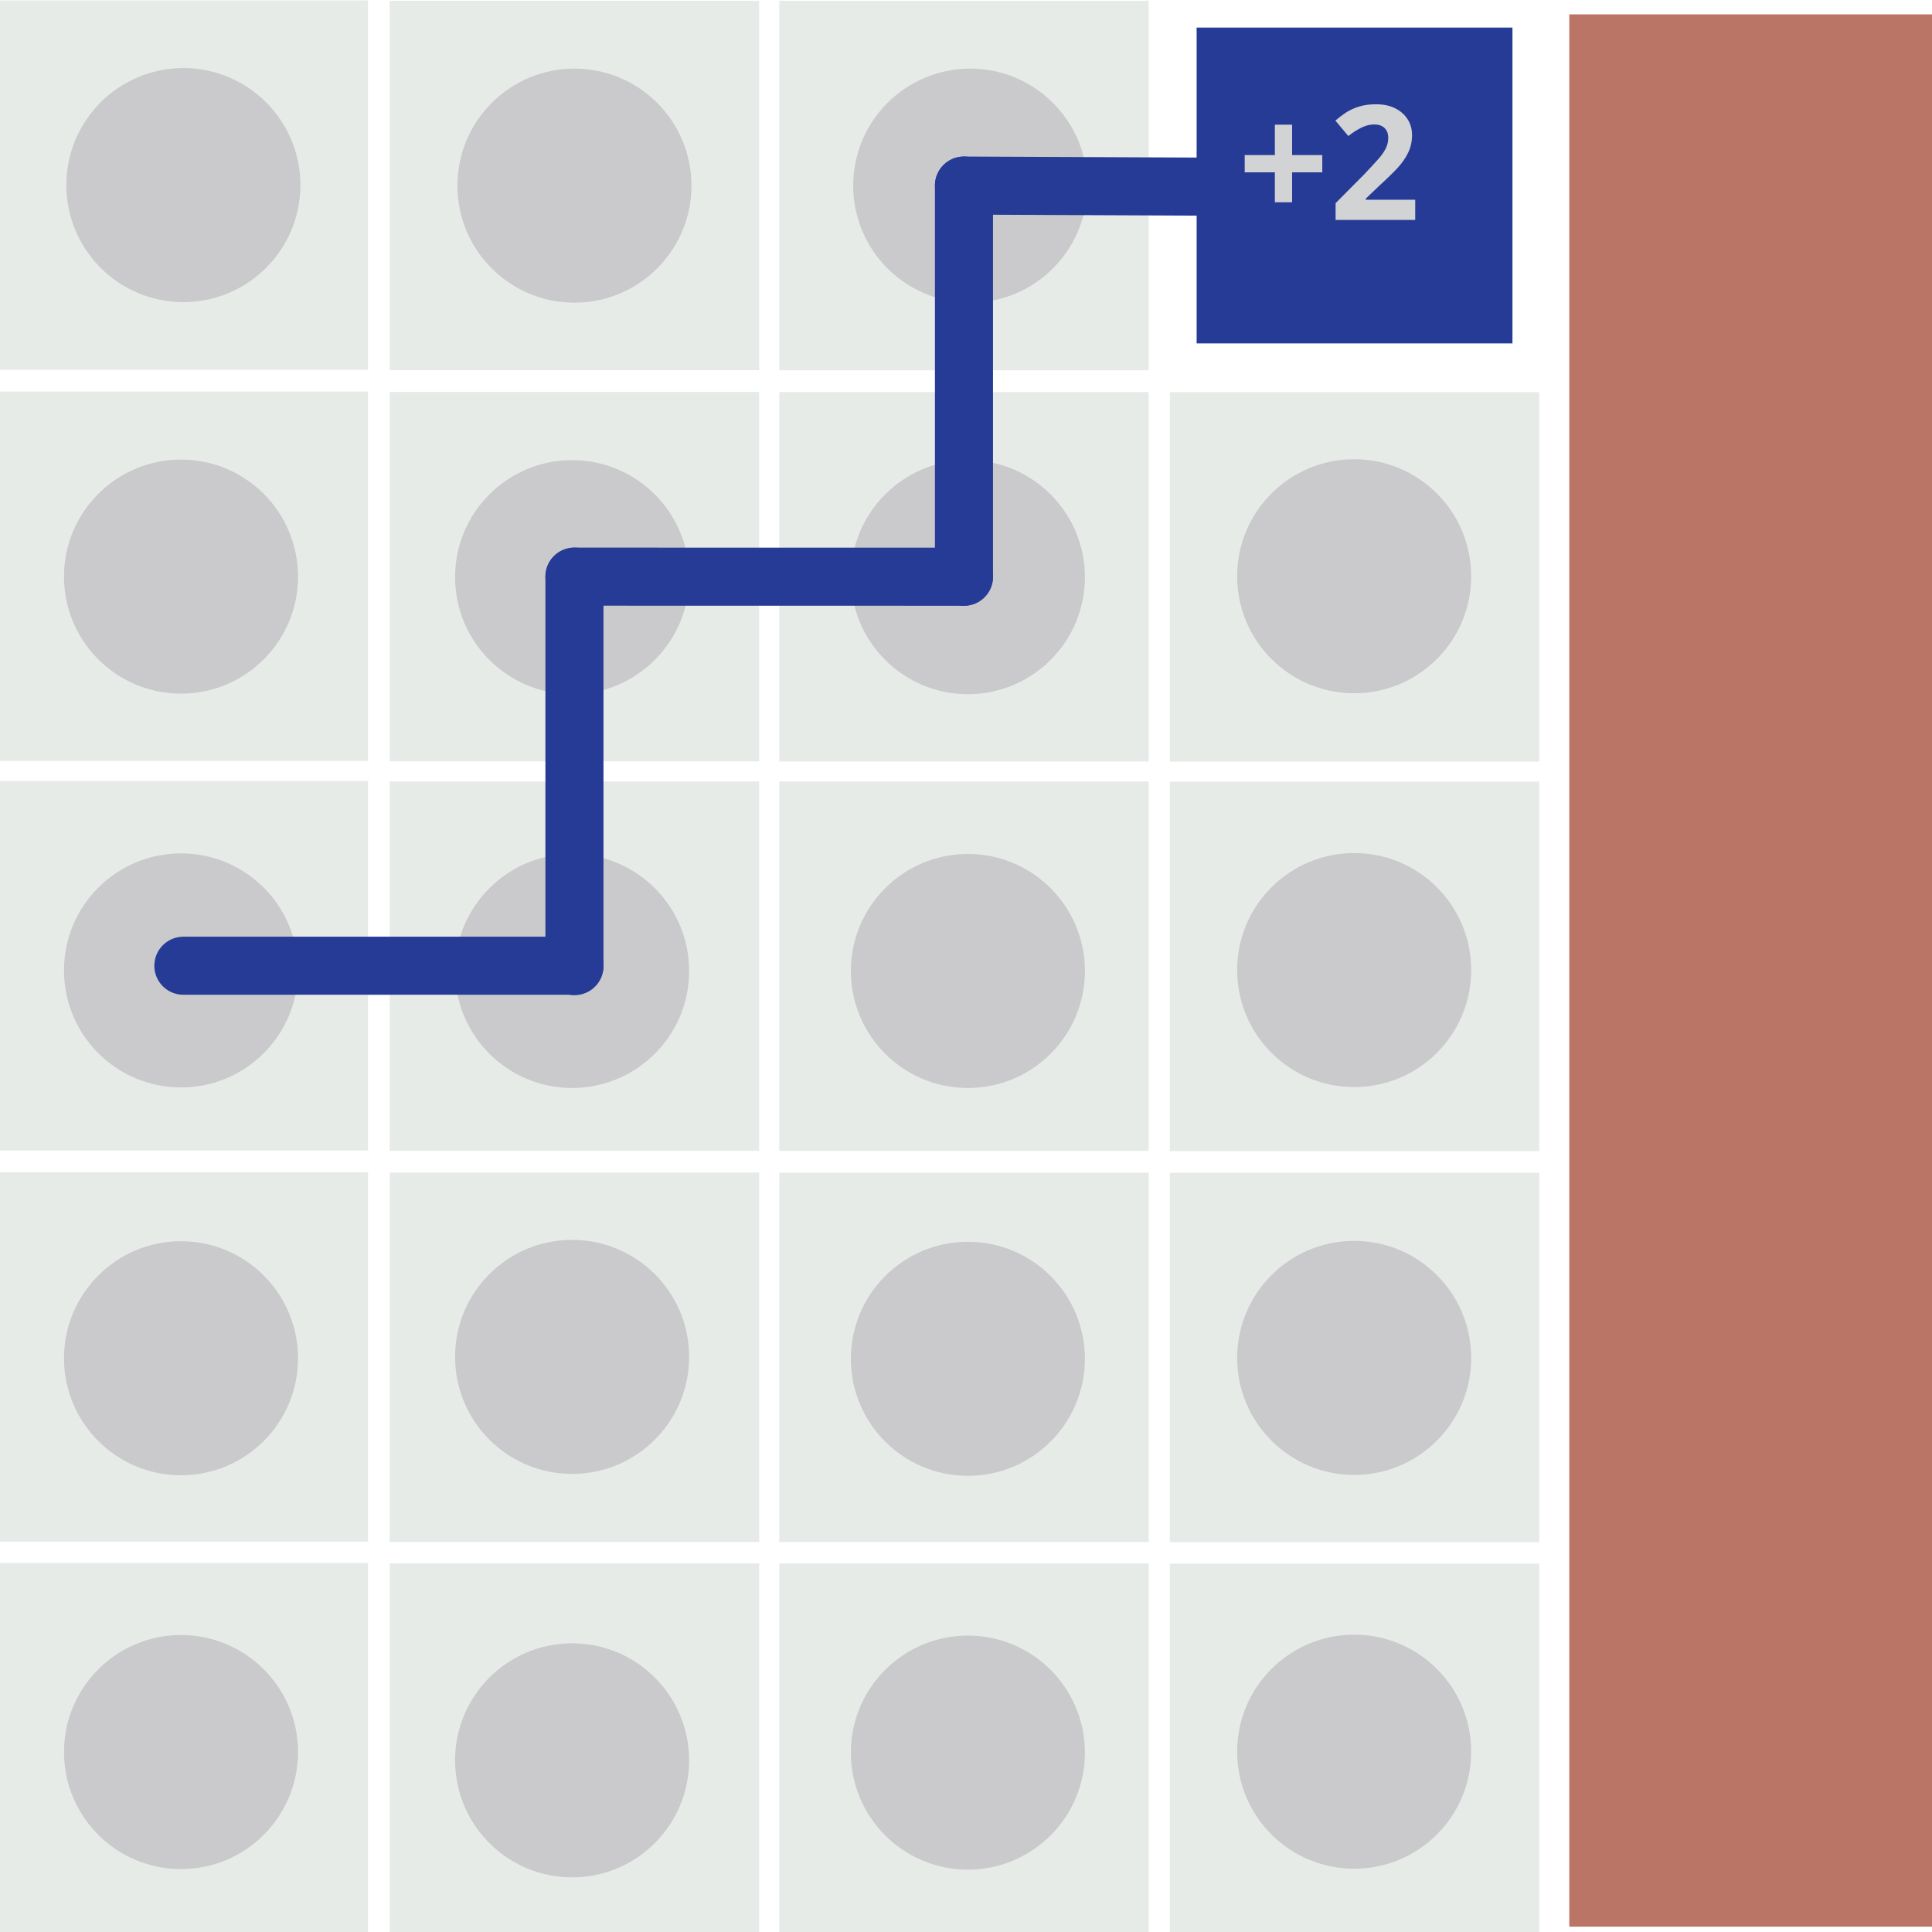
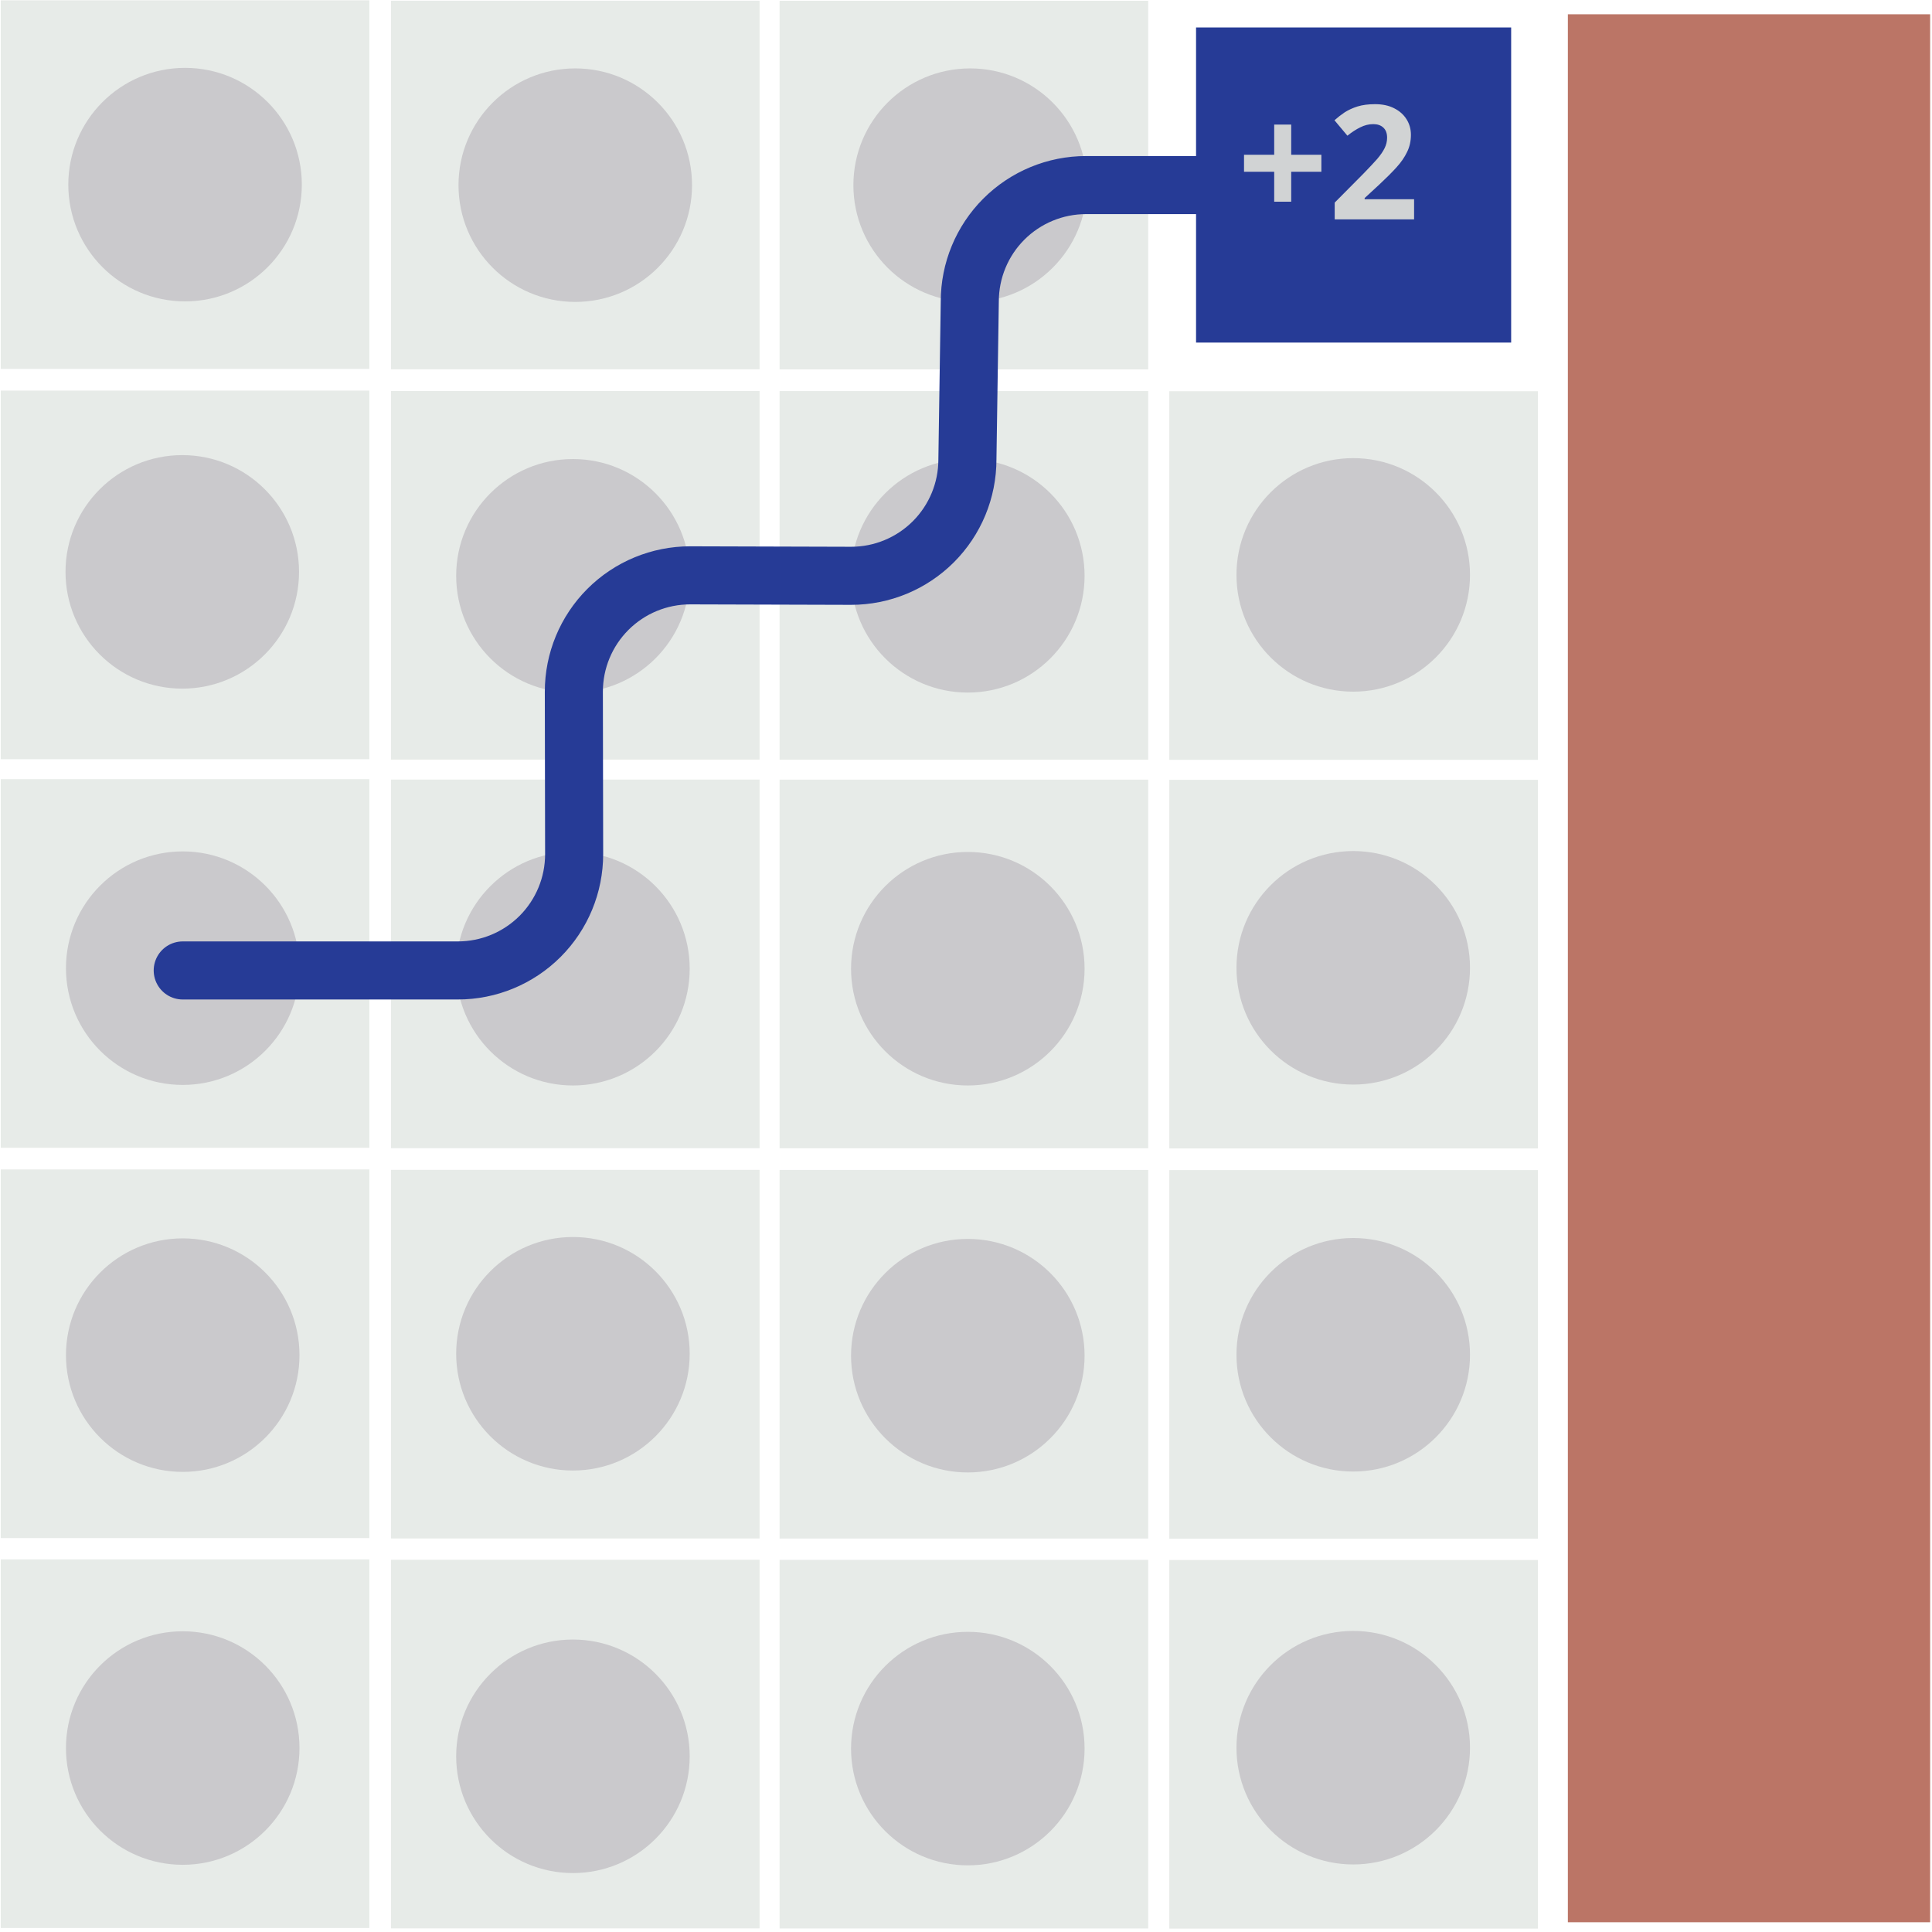
<svg xmlns="http://www.w3.org/2000/svg" id="Layer_1" data-name="Layer 1" viewBox="0 0 133.084 133.061">
  <defs>
    <style>
      .cls-1 {
        fill: #263b96;
      }

      .cls-2 {
        fill: #e7ebe8;
      }

      .cls-3 {
        fill: #cac9cc;
      }

      .cls-4 {
        fill: #bb7566;
      }

      .cls-5 {
+         font-size: 10.975px;
+         fill: #d1d3d4;
+         font-family: MyriadPro-Semibold, Myriad Pro;
+         font-weight: 700;
+       }
+ 
+       .cls-6 {
        fill: none;
        stroke: #263b96;
        stroke-linecap: round;
        stroke-linejoin: round;
        stroke-width: 4px;
      }
- 
-       .cls-6 {
-         font-size: 11px;
-         fill: #d1d3d4;
-         font-family: MyriadPro-Semibold, Myriad Pro;
-         font-weight: 700;
-       }
    </style>
  </defs>
-   <rect class="cls-1" x="82.429" y="1.9" width="21.755" height="21.755" />
-   <rect class="cls-2" x="-0.094" y="0.025" width="25.45" height="25.45" />
-   <rect class="cls-2" x="26.846" y="0.052" width="25.45" height="25.45" />
-   <rect class="cls-2" x="53.678" y="0.058" width="25.45" height="25.45" />
-   <rect class="cls-2" x="-0.094" y="26.97" width="25.45" height="25.45" />
-   <rect class="cls-2" x="26.846" y="26.997" width="25.45" height="25.45" />
-   <rect class="cls-2" x="53.678" y="27.003" width="25.45" height="25.45" />
-   <rect class="cls-2" x="80.582" y="27.013" width="25.45" height="25.45" />
-   <rect class="cls-2" x="-0.094" y="53.799" width="25.45" height="25.45" />
-   <rect class="cls-2" x="26.846" y="53.826" width="25.45" height="25.45" />
-   <rect class="cls-2" x="53.678" y="53.831" width="25.45" height="25.45" />
-   <rect class="cls-2" x="80.582" y="53.842" width="25.45" height="25.45" />
-   <rect class="cls-2" x="-0.094" y="80.744" width="25.45" height="25.45" />
-   <rect class="cls-2" x="26.846" y="80.771" width="25.45" height="25.45" />
-   <rect class="cls-2" x="53.678" y="80.776" width="25.45" height="25.45" />
-   <rect class="cls-2" x="80.582" y="80.787" width="25.45" height="25.45" />
-   <rect class="cls-2" x="-0.094" y="107.664" width="25.45" height="25.45" />
-   <rect class="cls-2" x="26.846" y="107.691" width="25.45" height="25.45" />
-   <rect class="cls-2" x="53.678" y="107.697" width="25.45" height="25.45" />
-   <rect class="cls-2" x="80.582" y="107.707" width="25.45" height="25.45" />
-   <circle class="cls-3" cx="12.631" cy="12.75" r="8.061" />
-   <circle class="cls-3" cx="39.57" cy="12.788" r="8.061" />
-   <circle class="cls-3" cx="12.469" cy="39.719" r="8.061" />
-   <circle class="cls-3" cx="93.281" cy="66.822" r="8.061" />
-   <circle class="cls-3" cx="12.469" cy="93.562" r="8.061" />
-   <circle class="cls-3" cx="39.409" cy="93.468" r="8.061" />
-   <circle class="cls-3" cx="93.281" cy="93.538" r="8.061" />
-   <circle class="cls-3" cx="12.469" cy="120.689" r="8.061" />
-   <circle class="cls-3" cx="39.409" cy="121.259" r="8.061" />
-   <circle class="cls-3" cx="93.281" cy="120.664" r="8.061" />
-   <rect class="cls-4" x="108.1" y="0.989" width="25.012" height="131.727" />
-   <circle class="cls-3" cx="66.833" cy="12.788" r="8.061" />
-   <circle class="cls-3" cx="39.409" cy="39.757" r="8.061" />
-   <circle class="cls-3" cx="66.672" cy="39.757" r="8.061" />
-   <circle class="cls-3" cx="93.281" cy="39.695" r="8.061" />
-   <circle class="cls-3" cx="12.469" cy="66.846" r="8.061" />
-   <circle class="cls-3" cx="39.409" cy="66.884" r="8.061" />
-   <circle class="cls-3" cx="66.672" cy="66.884" r="8.061" />
-   <circle class="cls-3" cx="66.672" cy="93.6" r="8.061" />
-   <circle class="cls-3" cx="66.672" cy="120.727" r="8.061" />
-   <line class="cls-5" x1="12.631" y1="66.524" x2="39.57" y2="66.524" />
-   <line class="cls-5" x1="39.57" y1="39.722" x2="39.57" y2="66.551" />
-   <line class="cls-5" x1="66.402" y1="39.727" x2="39.57" y2="39.722" />
-   <line class="cls-5" x1="66.402" y1="12.783" x2="66.402" y2="39.727" />
-   <line class="cls-5" x1="86.38" y1="12.871" x2="66.402" y2="12.783" />
-   <text class="cls-6" transform="translate(85.27133 15.15081)">+2</text>
+   <rect class="cls-1" x="82.389" y="1.892" width="21.706" height="21.706" />
+   <rect class="cls-2" x="0.052" y="0.022" width="25.392" height="25.392" />
+   <rect class="cls-2" x="26.931" y="0.049" width="25.392" height="25.392" />
+   <rect class="cls-2" x="53.702" y="0.054" width="25.392" height="25.392" />
+   <rect class="cls-2" x="0.052" y="26.905" width="25.392" height="25.392" />
+   <rect class="cls-2" x="26.931" y="26.933" width="25.392" height="25.392" />
+   <rect class="cls-2" x="53.702" y="26.938" width="25.392" height="25.392" />
+   <rect class="cls-2" x="80.546" y="26.949" width="25.392" height="25.392" />
+   <rect class="cls-2" x="0.052" y="53.674" width="25.392" height="25.392" />
+   <rect class="cls-2" x="26.931" y="53.701" width="25.392" height="25.392" />
+   <rect class="cls-2" x="53.702" y="53.706" width="25.392" height="25.392" />
+   <rect class="cls-2" x="80.546" y="53.717" width="25.392" height="25.392" />
+   <rect class="cls-2" x="0.052" y="80.557" width="25.392" height="25.392" />
+   <rect class="cls-2" x="26.931" y="80.585" width="25.392" height="25.392" />
+   <rect class="cls-2" x="53.702" y="80.59" width="25.392" height="25.392" />
+   <rect class="cls-2" x="80.546" y="80.601" width="25.392" height="25.392" />
+   <rect class="cls-2" x="0.052" y="107.417" width="25.392" height="25.392" />
+   <rect class="cls-2" x="26.931" y="107.444" width="25.392" height="25.392" />
+   <rect class="cls-2" x="53.702" y="107.45" width="25.392" height="25.392" />
+   <rect class="cls-2" x="80.546" y="107.46" width="25.392" height="25.392" />
+   <circle class="cls-3" cx="12.748" cy="12.718" r="8.043" />
+   <circle class="cls-3" cx="39.627" cy="12.755" r="8.043" />
+   <circle class="cls-3" cx="93.216" cy="66.667" r="8.043" />
+   <circle class="cls-3" cx="12.587" cy="93.347" r="8.043" />
+   <circle class="cls-3" cx="39.466" cy="93.253" r="8.043" />
+   <circle class="cls-3" cx="93.216" cy="93.323" r="8.043" />
+   <circle class="cls-3" cx="12.587" cy="120.412" r="8.043" />
+   <circle class="cls-3" cx="39.466" cy="120.981" r="8.043" />
+   <circle class="cls-3" cx="93.216" cy="120.388" r="8.043" />
+   <rect class="cls-4" x="108.001" y="0.983" width="24.955" height="131.429" />
+   <circle class="cls-3" cx="66.828" cy="12.755" r="8.043" />
+   <circle class="cls-3" cx="39.466" cy="39.664" r="8.043" />
+   <circle class="cls-3" cx="66.667" cy="39.664" r="8.043" />
+   <circle class="cls-3" cx="93.216" cy="39.601" r="8.043" />
+   <circle class="cls-3" cx="12.587" cy="66.691" r="8.043" />
+   <circle class="cls-3" cx="39.466" cy="66.729" r="8.043" />
+   <circle class="cls-3" cx="66.667" cy="66.729" r="8.043" />
+   <circle class="cls-3" cx="66.667" cy="93.385" r="8.043" />
+   <circle class="cls-3" cx="66.667" cy="120.45" r="8.043" />
+   <text class="cls-5" transform="translate(85.22488 15.11287)">+2</text>
+   <path class="cls-6" d="M83.636,12.749h-8.819a8.009,8.009,0,0,0-8.014,8.014l-.164,10.887a8.009,8.009,0,0,1-8.014,8.014l-11.082-.032a8.009,8.009,0,0,0-8.014,8.014l.02,11.189a8.009,8.009,0,0,1-8.014,8.014H12.587" />
+   <circle class="cls-3" cx="12.556" cy="39.393" r="8.043" />
</svg>
